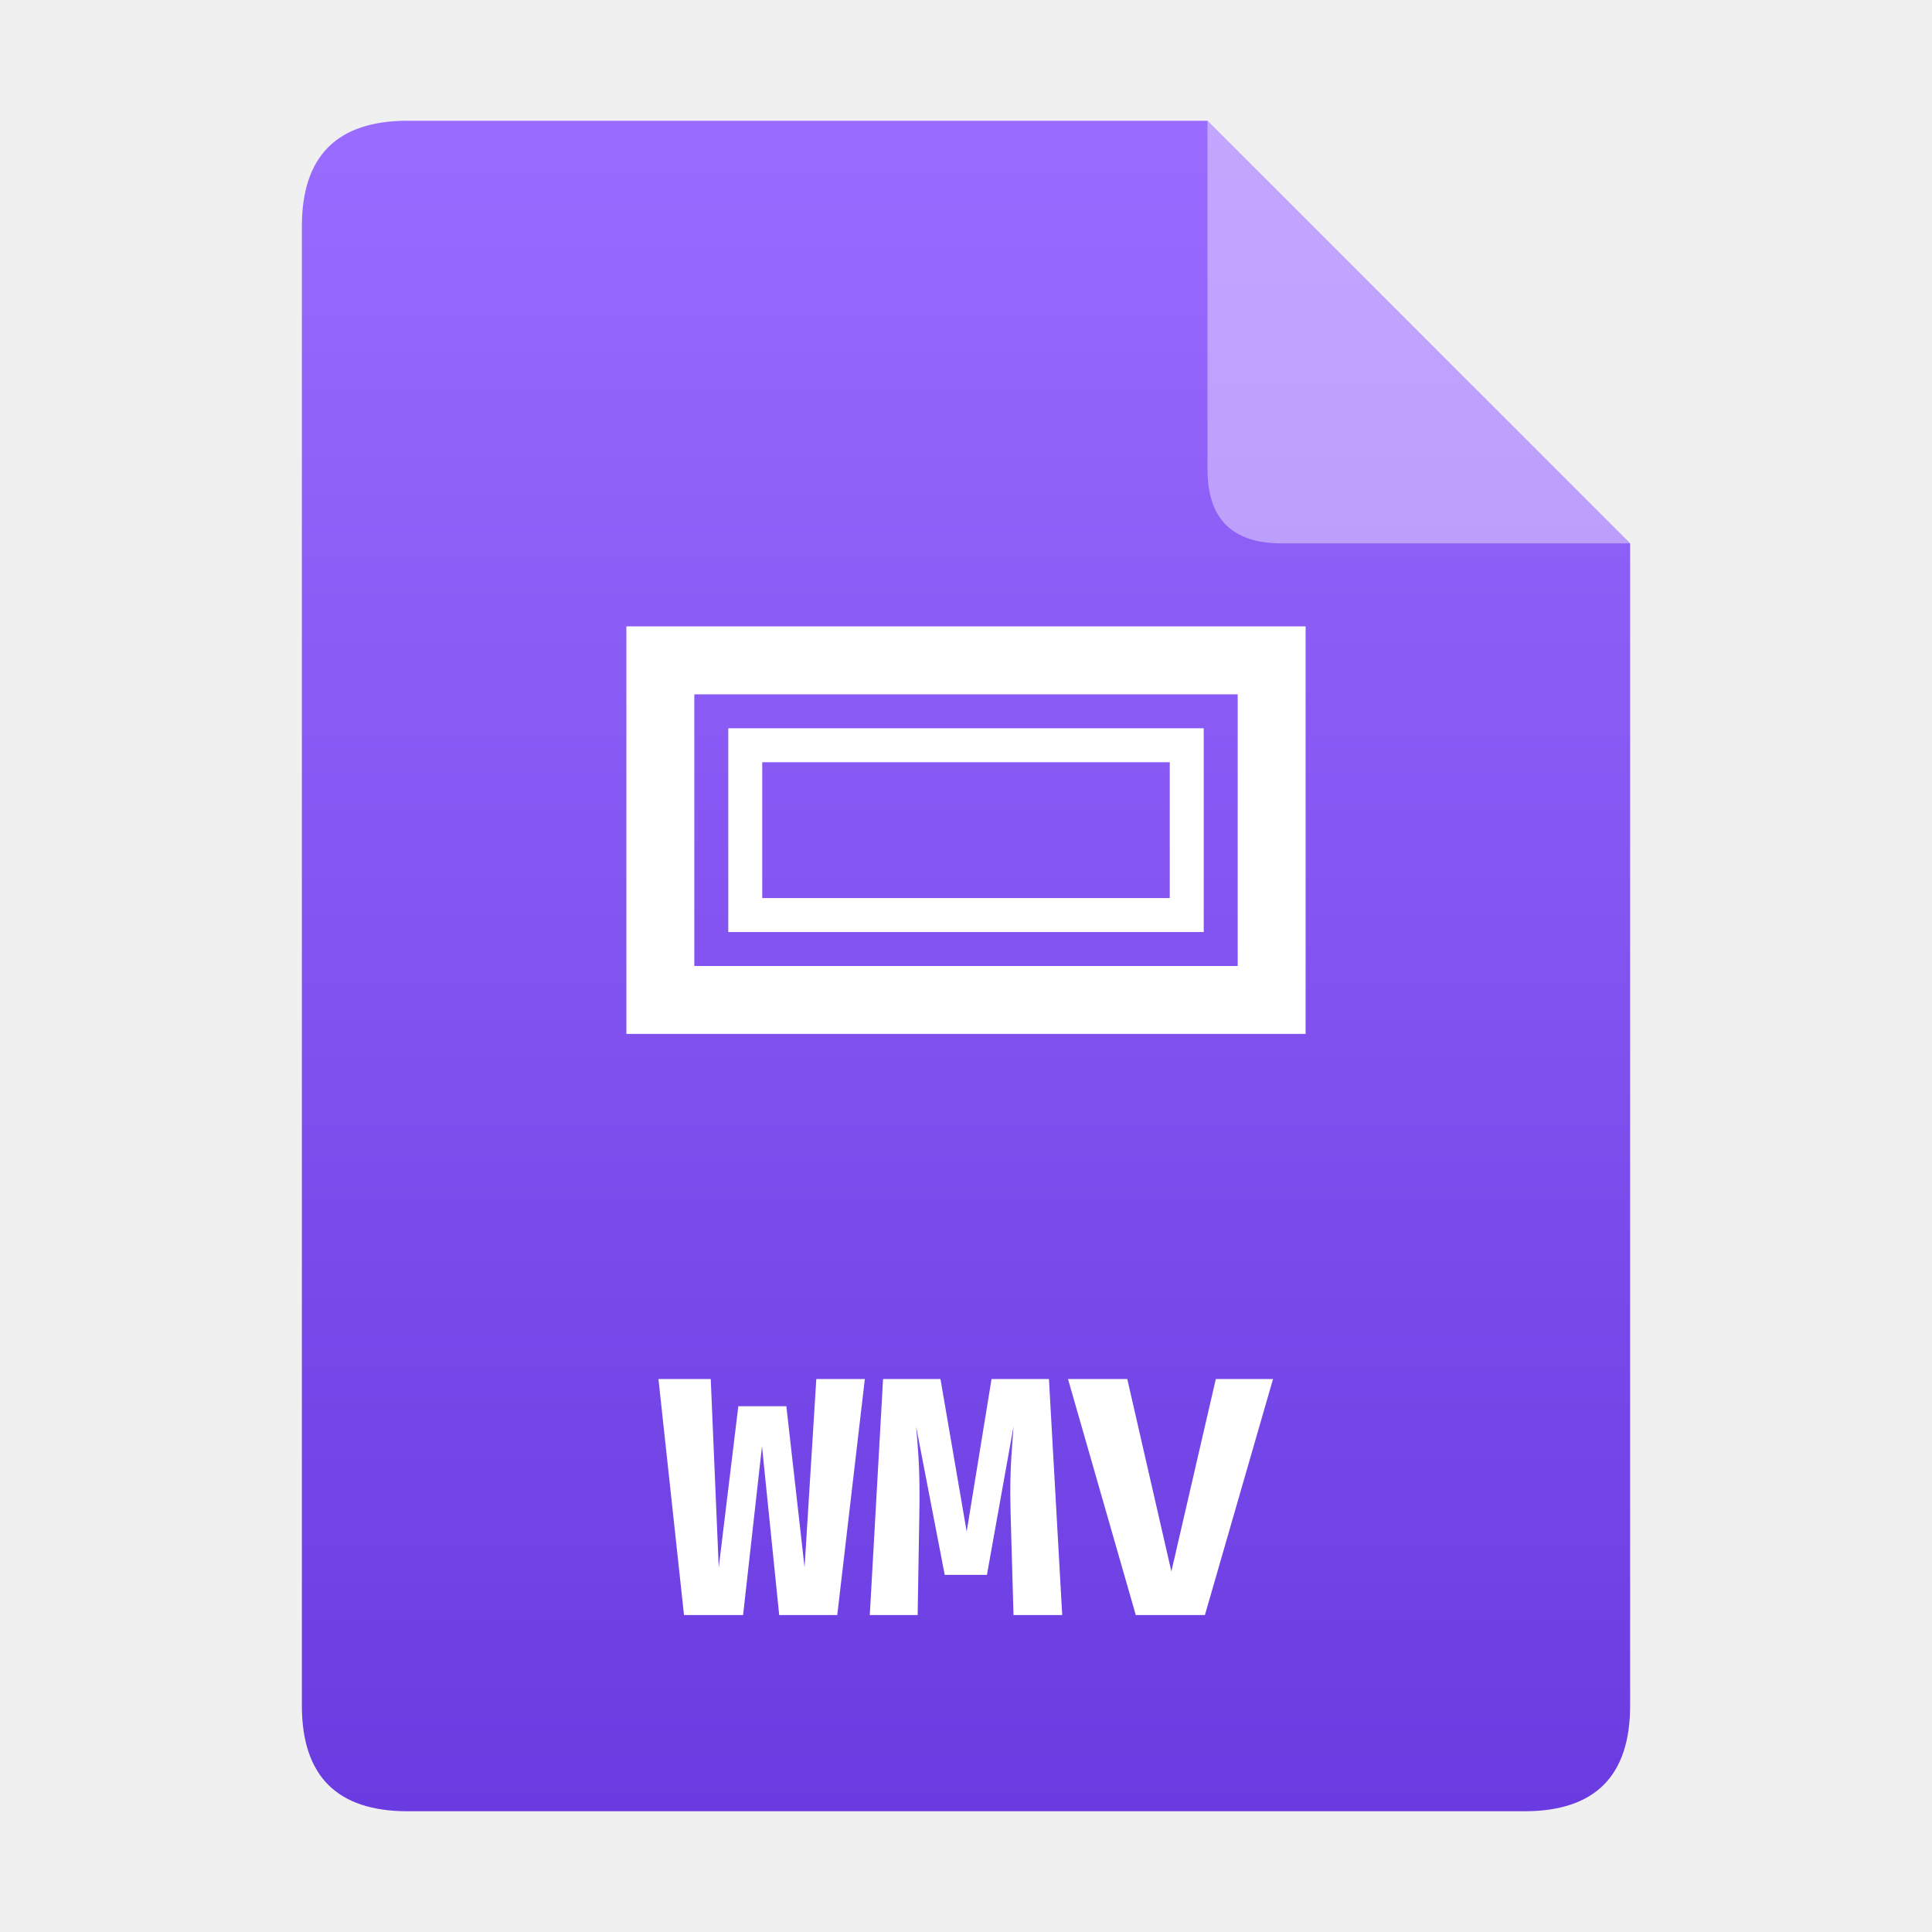
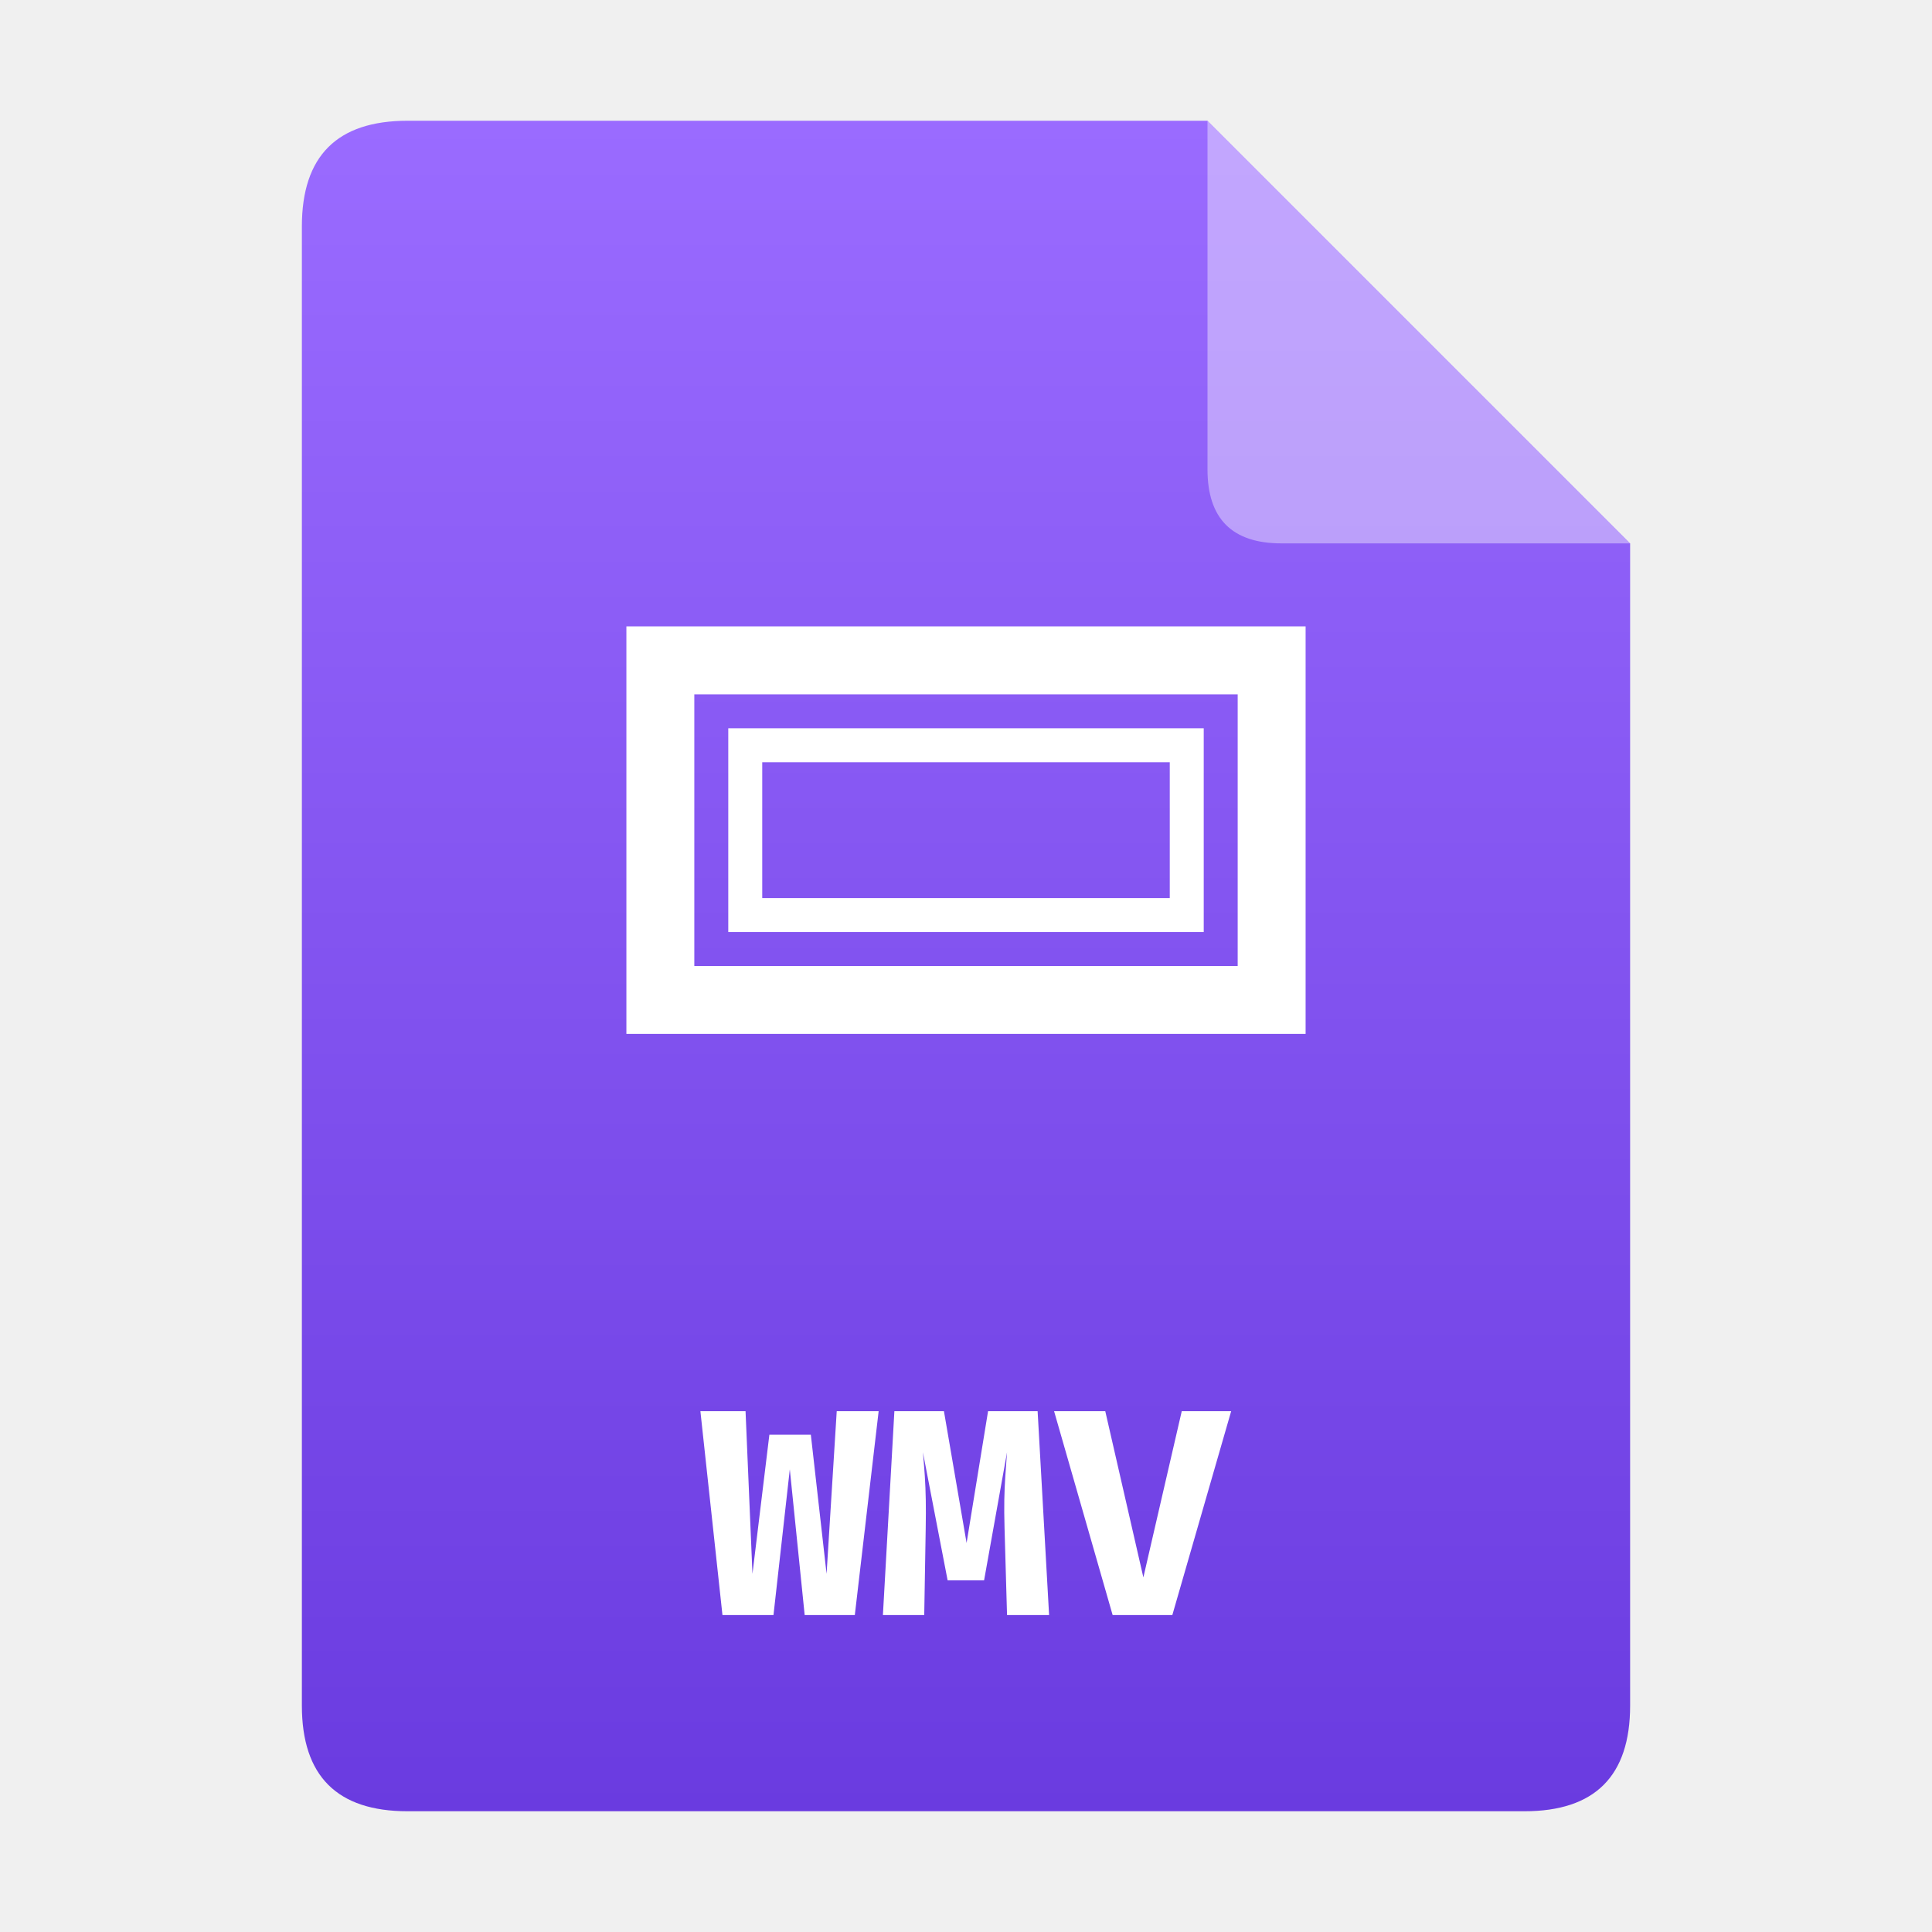
<svg xmlns="http://www.w3.org/2000/svg" width="256" height="256" viewBox="0 0 256 256">
  <defs>
    <linearGradient id="page" x1="0" y1="0" x2="0" y2="1" gradientUnits="userSpaceOnUse" gradientTransform="matrix(176 0 0 224 40 16)">
      <stop offset="0" stop-color="#9a6bff" />
      <stop offset="1" stop-color="#6a3be0" />
    </linearGradient>
    <clipPath id="clipPath1">
      <path fill="#000000" stroke="none" d="M 83 83 L 173 83 L 173 137 L 83 137 Z" />
    </clipPath>
  </defs>
  <path fill="url(#page)" stroke="none" d="M 54 16 L 160 16 L 216 72 L 216 226 Q 216 240 202 240 L 54 240 Q 40 240 40 226 L 40 30 Q 40 16 54 16 Z" />
  <path fill="#ffffff" fill-opacity="0.4" stroke="none" d="M 160 16 L 160 62.2 Q 160 72 169.8 72 L 216 72 Z" />
  <g clip-path="url(#clipPath1)">
    <g transform="matrix(4.5 0 0 4.5 74 60.5)">
      <g>
        <path fill="none" stroke="#ffffff" stroke-width="2" d="M 3 6 L 21 6 L 21 16 L 3 16 Z" />
        <path fill="none" stroke="#ffffff" d="M 5.5 8.5 L 18.5 8.5 L 18.5 13.5 L 5.5 13.5 Z" />
      </g>
    </g>
  </g>
  <g>
-     <path fill="#ffffff" stroke="none" d="M 114.597 182.726 L 110.942 214 L 103.247 214 L 100.968 191.639 L 98.464 214 L 90.634 214 L 87.249 182.726 L 94.176 182.726 L 95.237 207.682 L 97.832 186.336 L 104.195 186.336 L 106.609 207.682 L 108.166 182.726 L 114.597 182.726 Z M 138.989 182.726 L 140.749 214 L 134.295 214 L 133.912 200.619 Q 133.844 198.137 133.878 196.31 Q 133.912 194.482 134.025 192.801 Q 134.137 191.12 134.295 189.022 L 130.775 208.675 L 125.179 208.675 L 121.389 189.022 Q 121.569 190.985 121.682 192.711 Q 121.795 194.437 121.829 196.332 Q 121.863 198.228 121.817 200.732 L 121.592 214 L 115.251 214 L 117.011 182.726 L 124.615 182.726 L 128.09 202.944 L 131.385 182.726 L 138.989 182.726 Z M 155.212 208.224 L 161.102 182.726 L 168.683 182.726 L 159.657 214 L 150.496 214 L 141.516 182.726 L 149.368 182.726 L 155.212 208.224 Z" />
+     <path fill="#ffffff" stroke="none" d="M 116.425 186.991 L 113.268 214 L 106.623 214 L 104.654 194.688 L 102.491 214 L 95.729 214 L 92.806 186.991 L 98.789 186.991 L 99.705 208.544 L 101.946 190.109 L 107.441 190.109 L 109.526 208.544 L 110.871 186.991 L 116.425 186.991 Z M 137.49 186.991 L 139.01 214 L 133.437 214 L 133.106 202.444 Q 133.047 200.3 133.076 198.722 Q 133.106 197.144 133.203 195.692 Q 133.3 194.24 133.437 192.428 L 130.397 209.401 L 125.564 209.401 L 122.29 192.428 Q 122.446 194.123 122.544 195.614 Q 122.641 197.105 122.67 198.742 Q 122.699 200.378 122.661 202.542 L 122.466 214 L 116.99 214 L 118.51 186.991 L 125.077 186.991 L 128.078 204.451 L 130.923 186.991 L 137.49 186.991 Z M 151.502 209.011 L 156.588 186.991 L 163.135 186.991 L 155.341 214 L 147.429 214 L 139.673 186.991 L 146.454 186.991 L 151.502 209.011 Z" />
  </g>
</svg>
